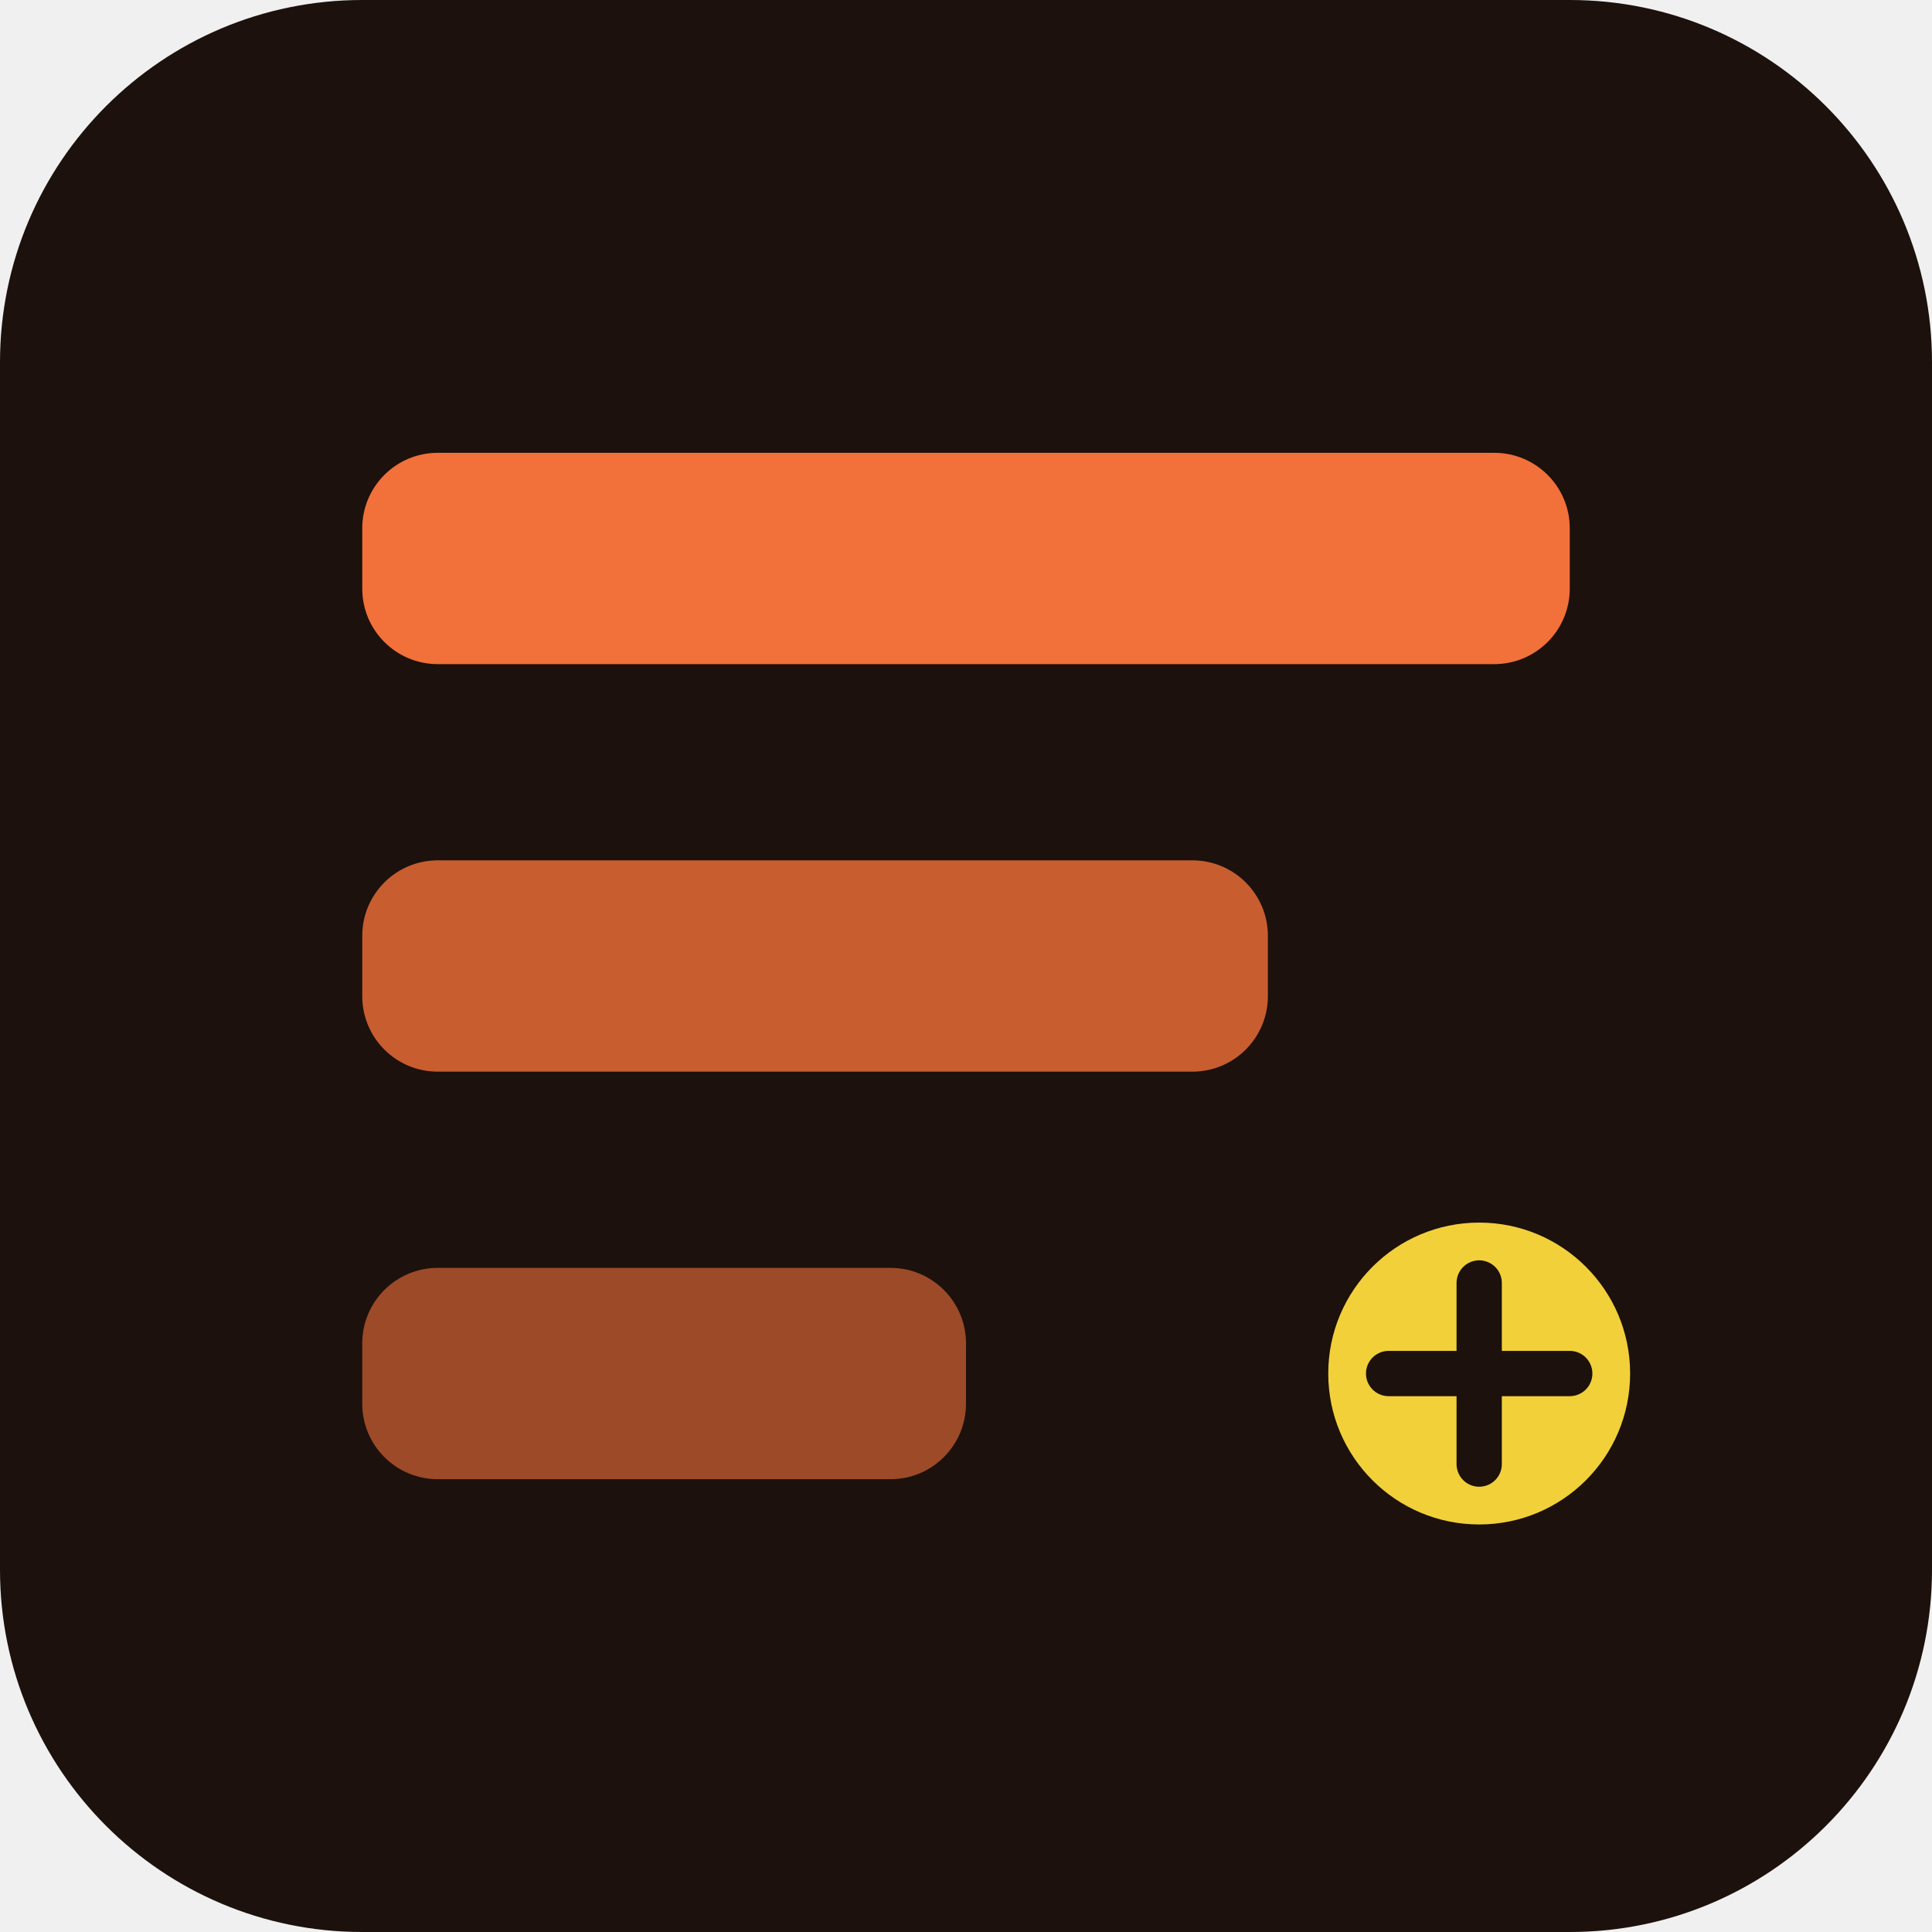
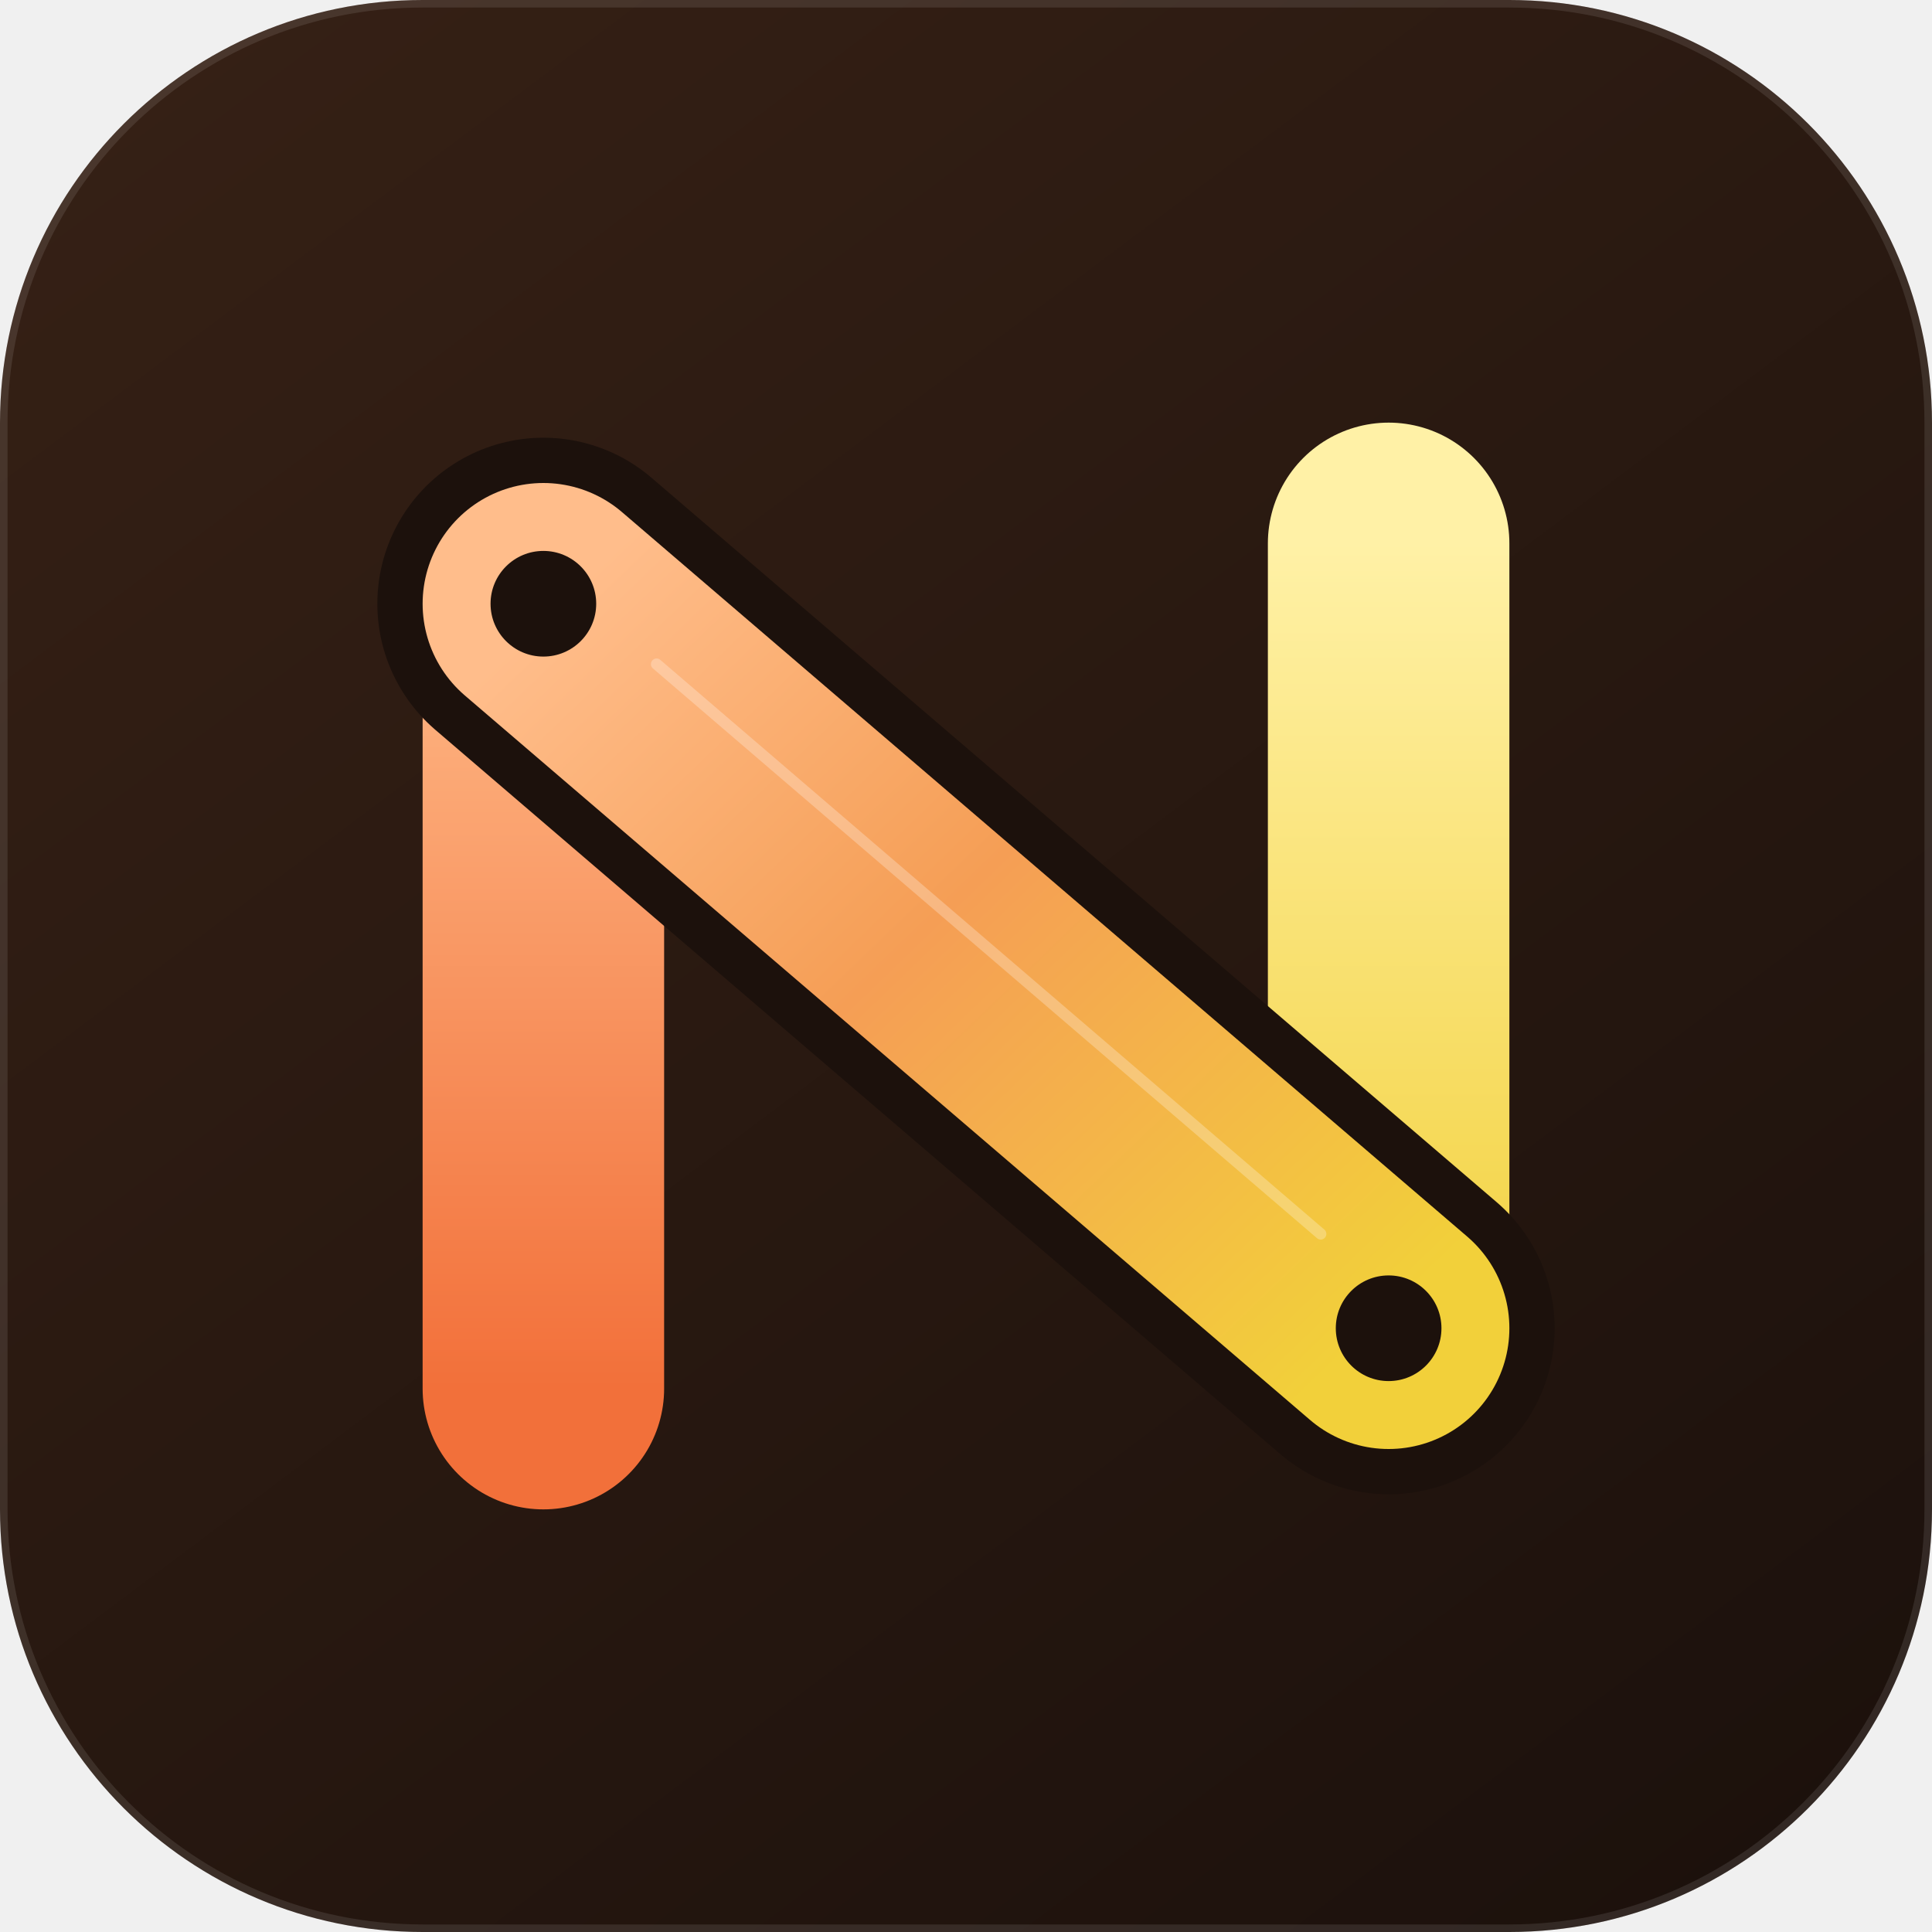
- <svg xmlns="http://www.w3.org/2000/svg" viewBox="0 0 512 512" width="512" height="512" role="img" aria-label="NicheDB">
-   <rect width="512" height="512" rx="96" fill="#1c110c" />
-   <rect x="96" y="120" width="320" height="56" rx="20" fill="#f2703a" />
-   <rect x="96" y="228" width="240" height="56" rx="20" fill="#f2703a" opacity="0.8" />
-   <rect x="96" y="336" width="160" height="56" rx="20" fill="#f2703a" opacity="0.6" />
-   <circle cx="392" cy="364" r="40" fill="#f2d03a" />
-   <path d="M392 340v48M368 364h48" stroke="#1c110c" stroke-width="12" stroke-linecap="round" />
+ <svg xmlns="http://www.w3.org/2000/svg" width="512" height="512" viewBox="0 0 512 512" fill="none" role="img" aria-labelledby="nichedb-title nichedb-desc">
+   <defs>
+     <linearGradient id="nichedb-surface" x1="64" y1="0" x2="448" y2="512" gradientUnits="userSpaceOnUse">
+       <stop stop-color="#352015" />
+       <stop offset="1" stop-color="#1c110c" />
+     </linearGradient>
+     <linearGradient id="nichedb-input" x1="144" y1="144" x2="144" y2="368" gradientUnits="userSpaceOnUse">
+       <stop stop-color="#ffbd8b" />
+       <stop offset="1" stop-color="#f2703a" />
+     </linearGradient>
+     <linearGradient id="nichedb-bridge" x1="156" y1="152" x2="356" y2="360" gradientUnits="userSpaceOnUse">
+       <stop stop-color="#ffbd8b" />
+       <stop offset="0.45" stop-color="#f59e55" />
+       <stop offset="1" stop-color="#f2d03a" />
+     </linearGradient>
+     <linearGradient id="nichedb-output" x1="368" y1="144" x2="368" y2="368" gradientUnits="userSpaceOnUse">
+       <stop stop-color="#fff1a6" />
+       <stop offset="1" stop-color="#f2d03a" />
+     </linearGradient>
+   </defs>
+   <rect id="nichedb-background" width="512" height="512" rx="112" fill="url(#nichedb-surface)" />
+   <rect id="nichedb-rim" x="1" y="1" width="510" height="510" rx="111" stroke="#ffffff" stroke-opacity="0.1" stroke-width="2" />
+   <g id="nichedb-mark">
+     <path d="M144 368V160" stroke="url(#nichedb-input)" stroke-width="64" stroke-linecap="round" />
+     <path d="M368 144V352" stroke="url(#nichedb-output)" stroke-width="64" stroke-linecap="round" />
+     <path d="M144 160L368 352" stroke="#1c110c" stroke-width="88" stroke-linecap="round" />
+     <path d="M144 160L368 352" stroke="url(#nichedb-bridge)" stroke-width="64" stroke-linecap="round" />
+     <path d="M174 176L350 327" stroke="#ffffff" stroke-opacity="0.26" stroke-width="3" stroke-linecap="round" />
+     <circle cx="144" cy="160" r="14" fill="#1c110c" />
+     <circle cx="368" cy="352" r="14" fill="#1c110c" />
+   </g>
</svg>
